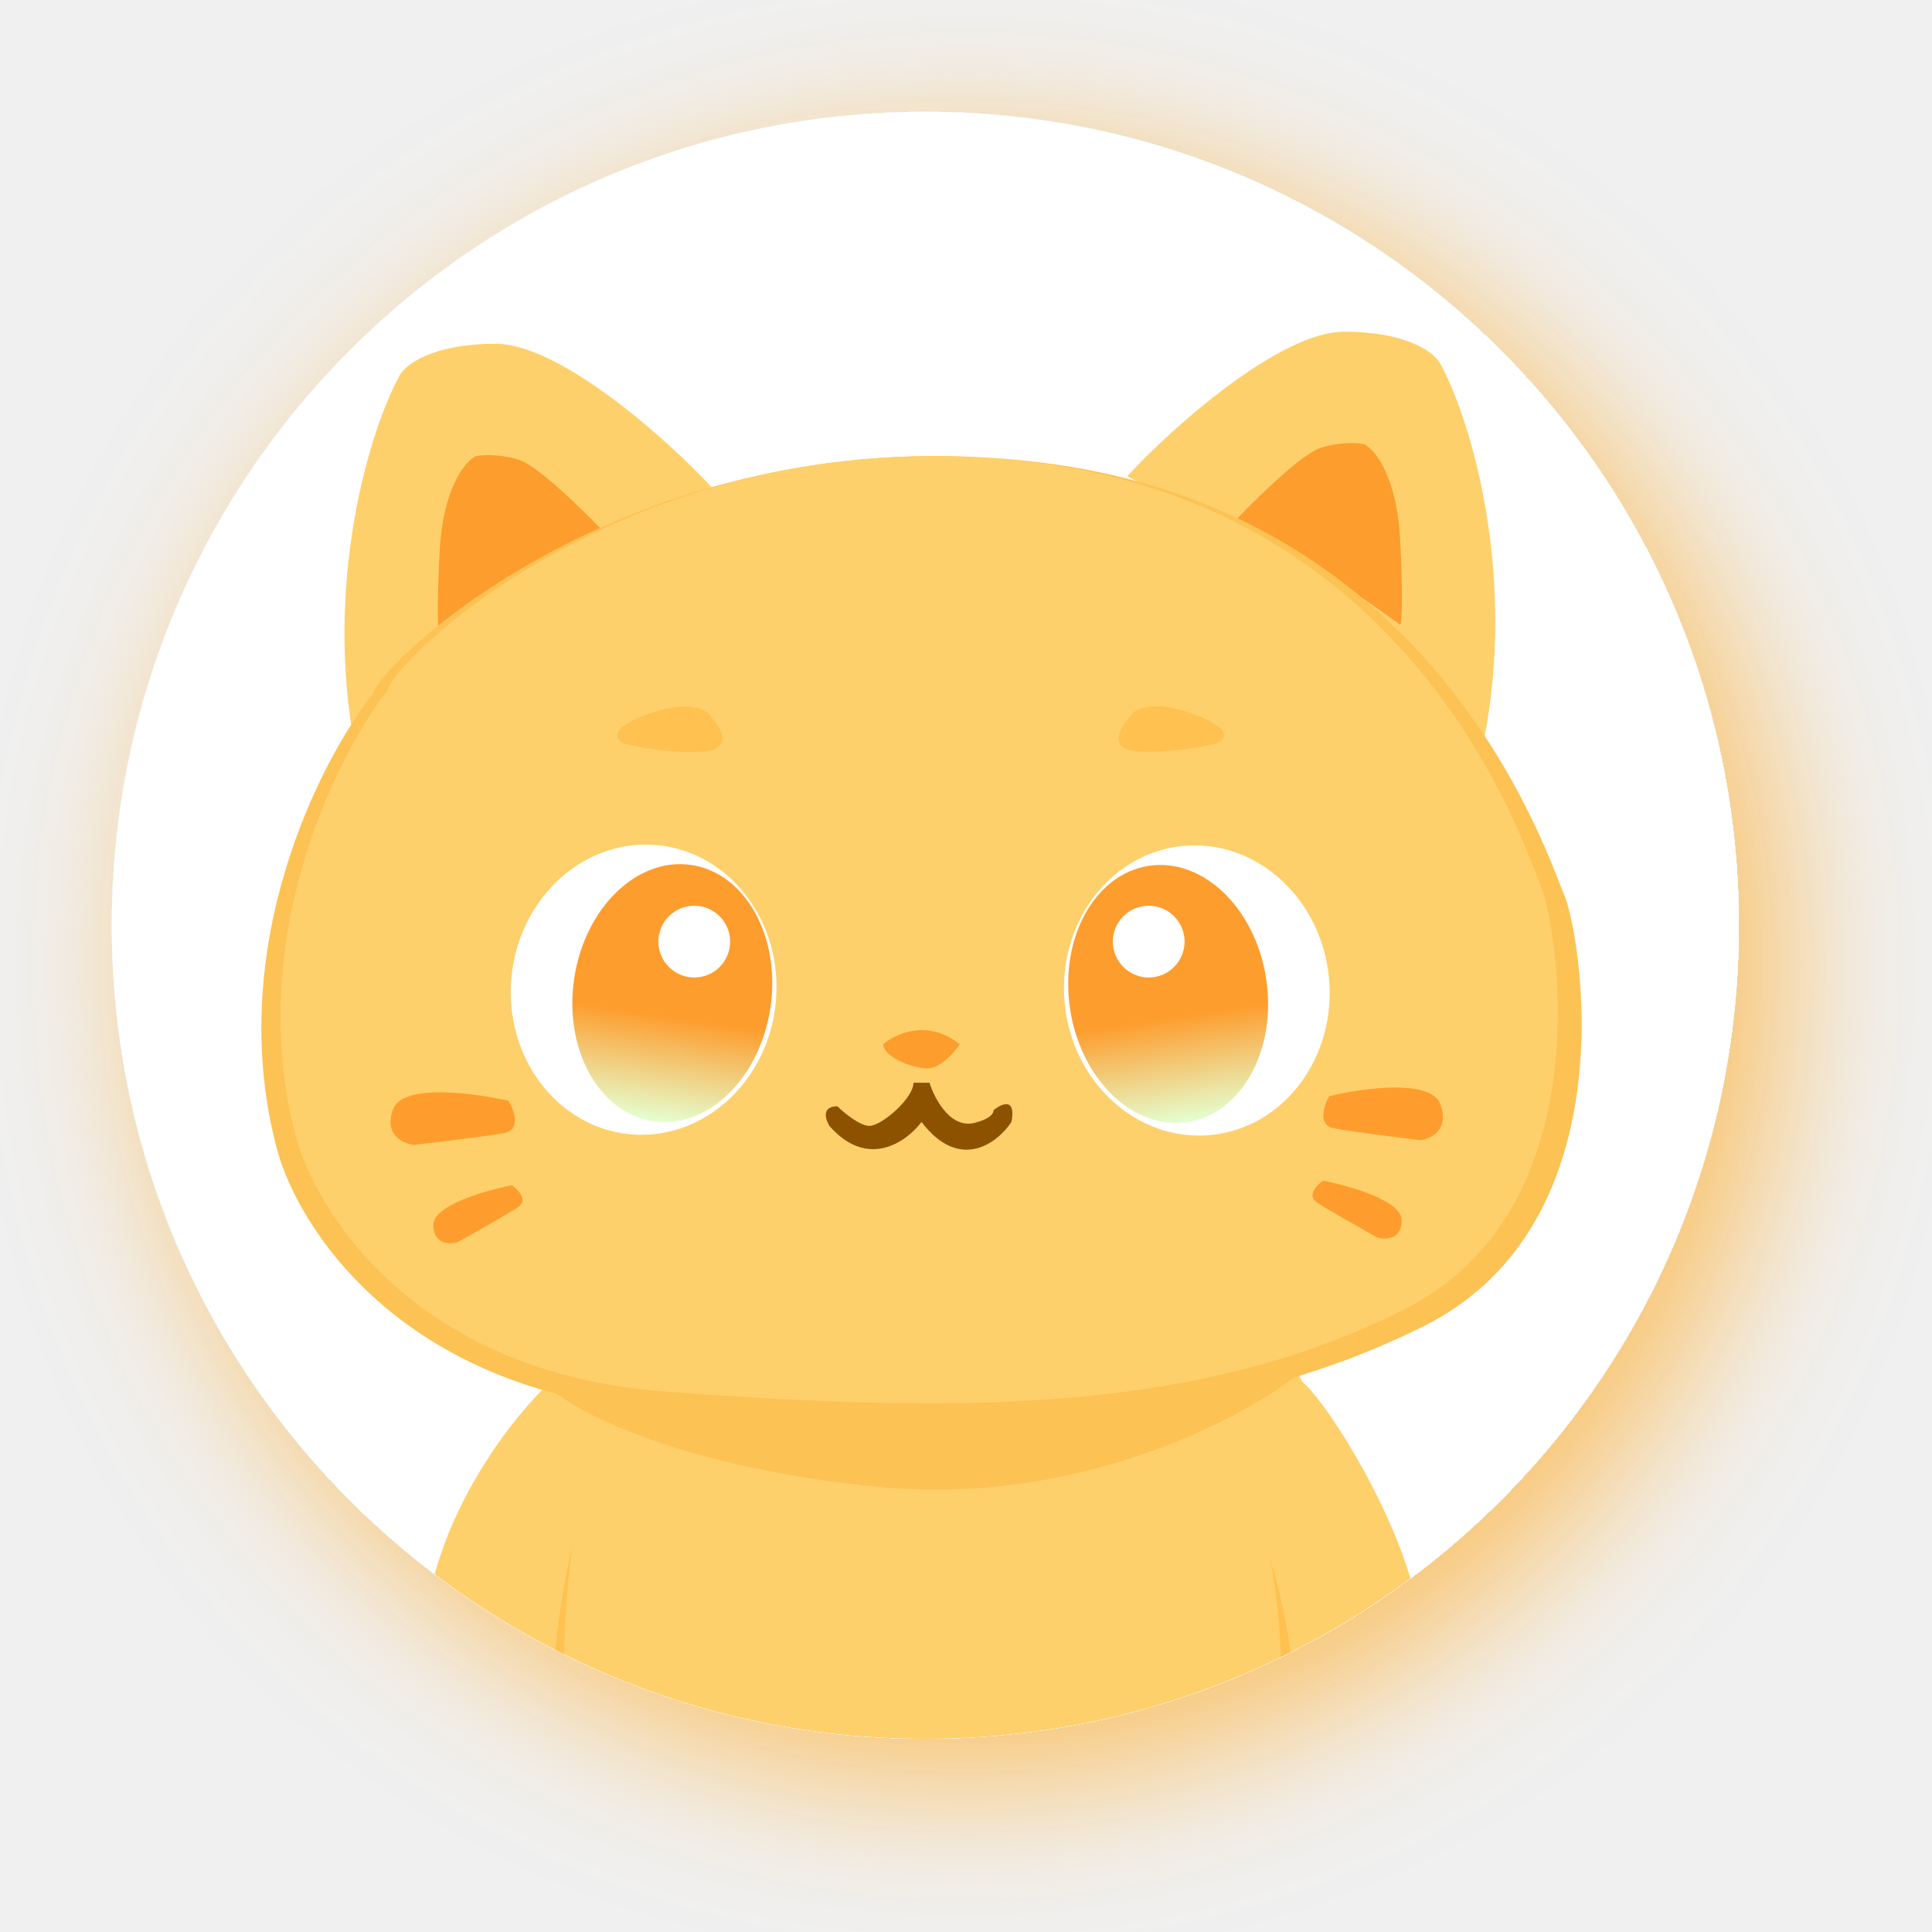
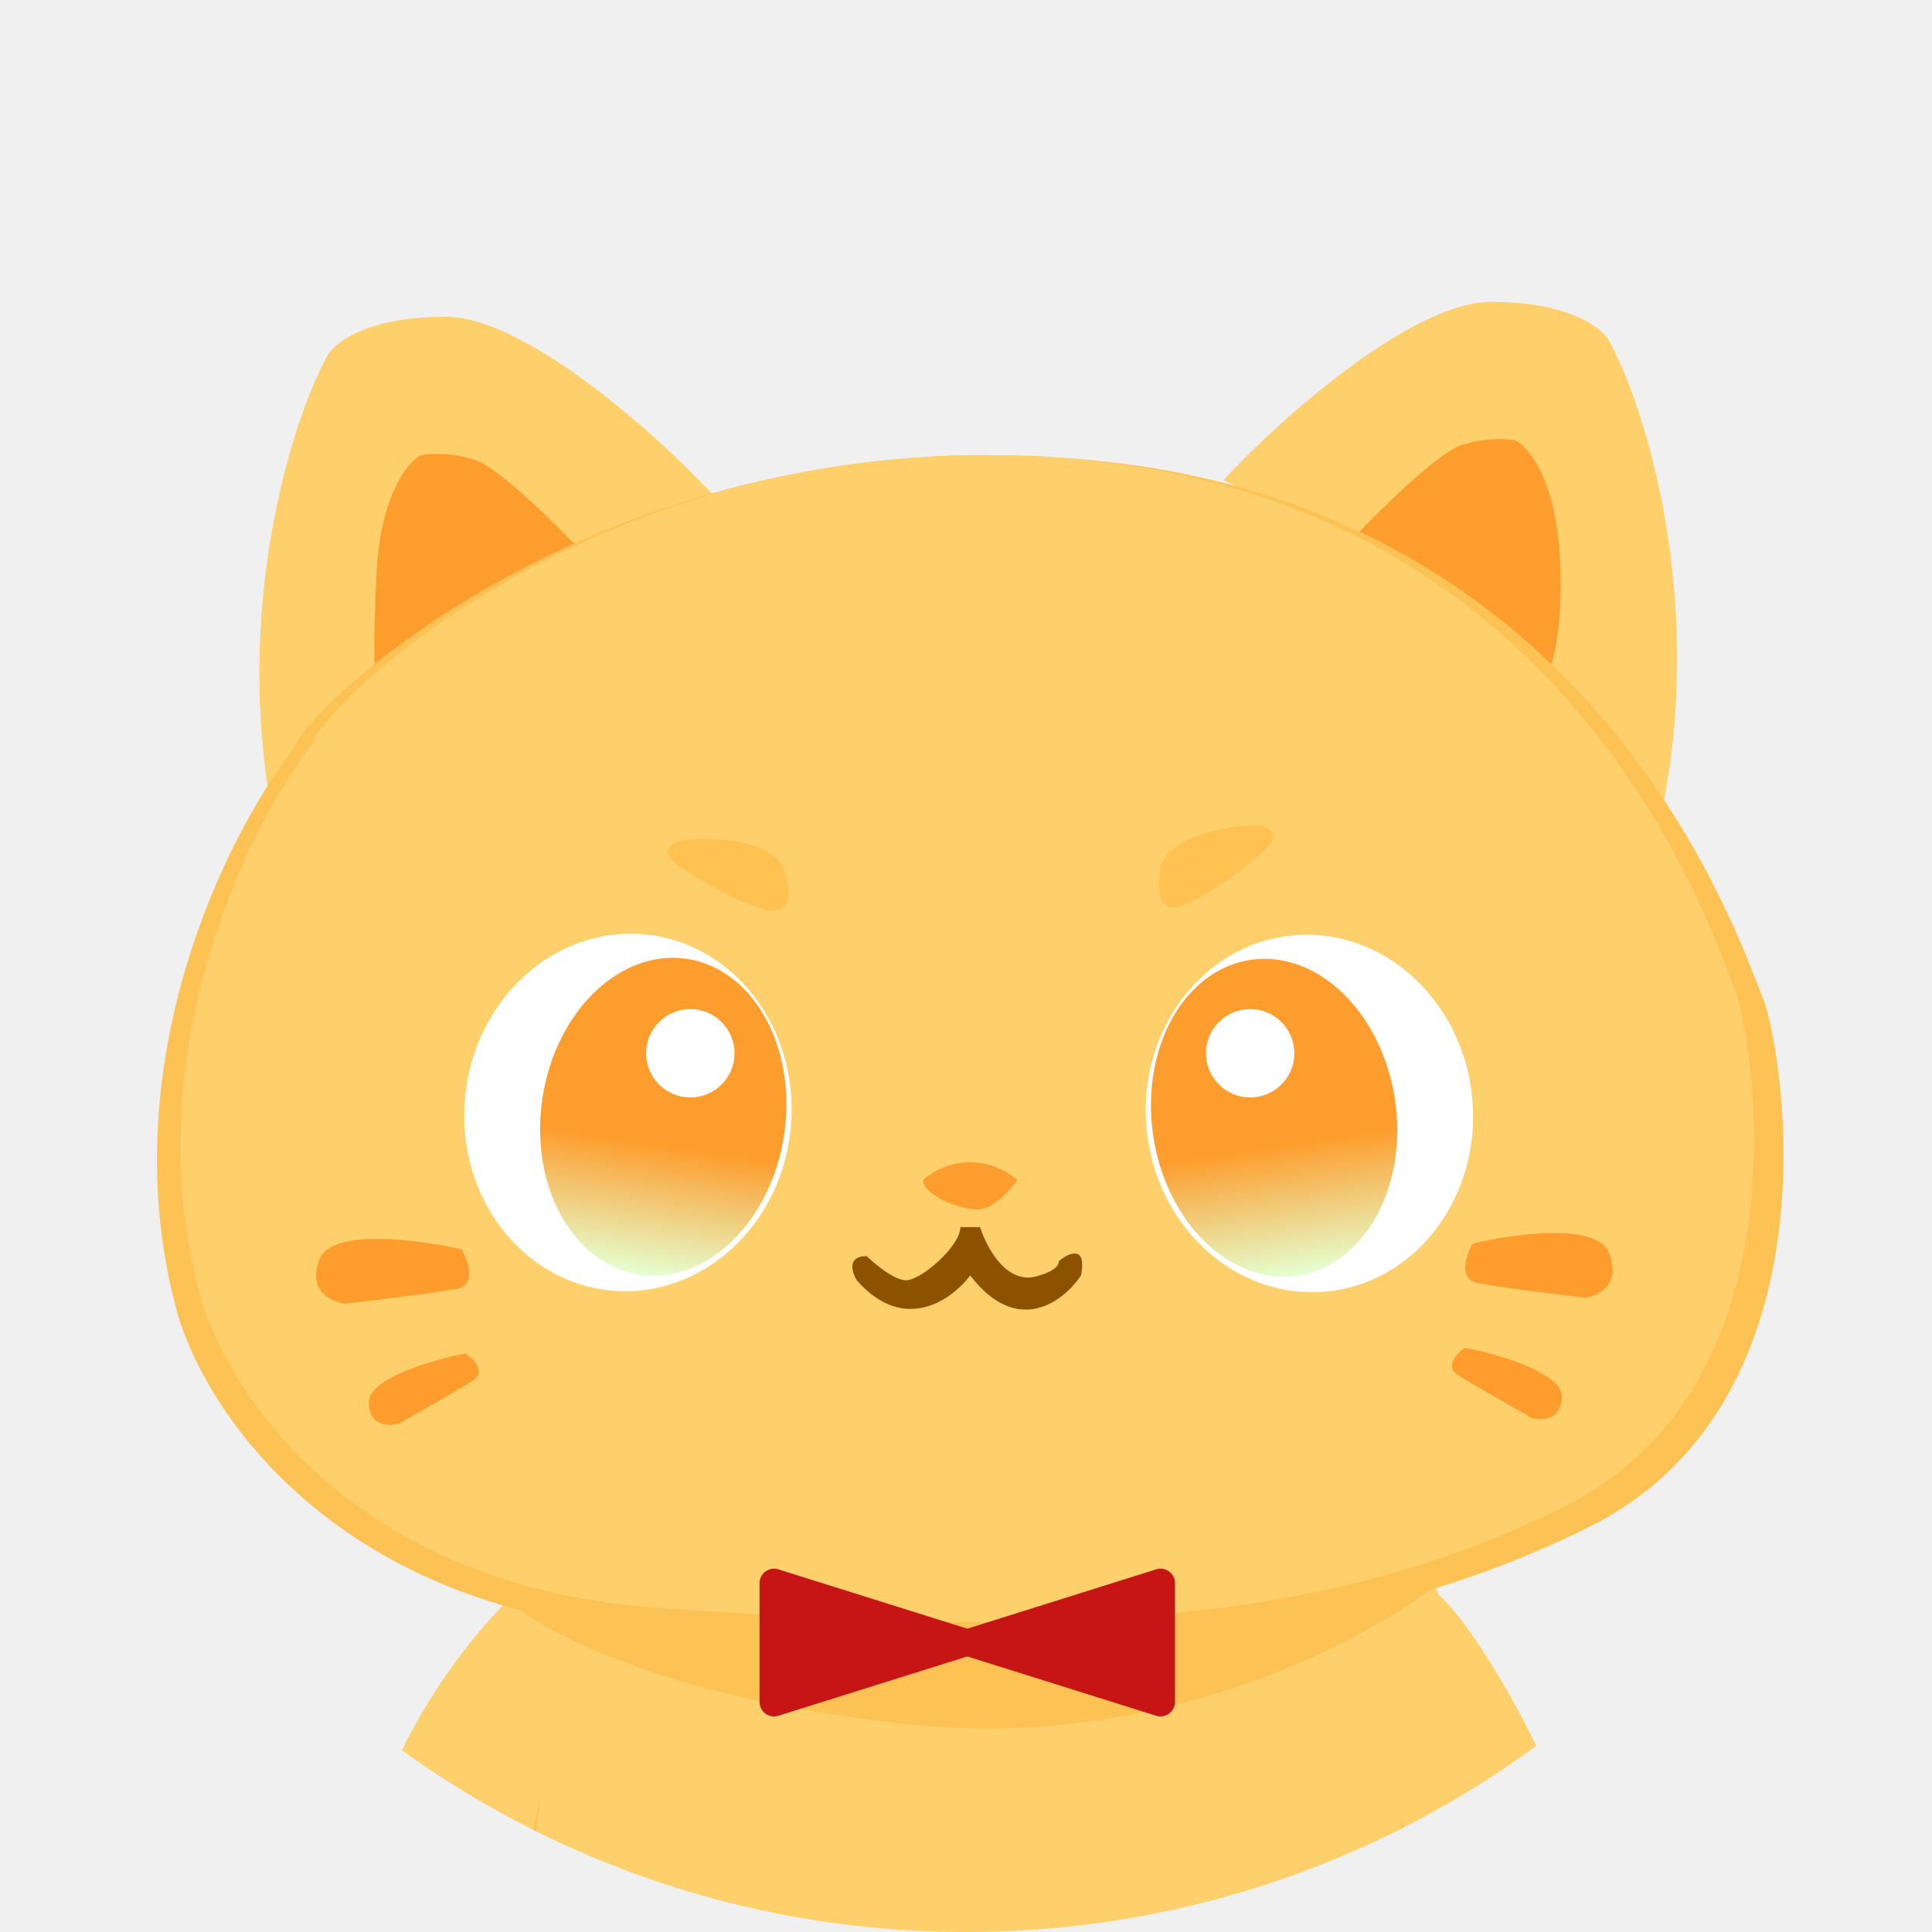
- <svg xmlns="http://www.w3.org/2000/svg" width="190" height="190" viewBox="0 0 190 190" fill="none">
-   <g filter="url(#filter0_d_735_949)">
-     <circle cx="91" cy="91" r="80" fill="white" />
-   </g>
-   <mask id="mask0_735_949" style="mask-type:alpha" maskUnits="userSpaceOnUse" x="11" y="11" width="160" height="160">
-     <circle cx="91" cy="91" r="80" fill="white" />
+ <svg xmlns="http://www.w3.org/2000/svg" width="160" height="160" viewBox="0 0 160 160" fill="none">
+   <mask id="mask0_1318_4510" style="mask-type:alpha" maskUnits="userSpaceOnUse" x="0" y="0" width="160" height="160">
+     <circle cx="80" cy="80" r="80" fill="white" />
  </mask>
-   <g mask="url(#mask0_735_949)">
-     <path d="M146.638 153.822C146.32 155.385 144.916 158.643 144.253 160.077L157.366 176.105C168.492 168.286 169.286 156.949 168.492 153.04C167.697 149.13 165.313 144.048 157.366 143.657C149.419 143.267 147.035 151.867 146.638 153.822Z" fill="#FED06B" />
-     <path d="M144.381 160.111C141.866 164.551 139.927 164.869 139.272 164.472L123.554 167.644V180.331C138.015 186.04 151.847 180.067 156.955 176.366C156.327 166.217 148.31 161.3 144.381 160.111Z" fill="#FFC14F" />
-     <path d="M125.906 176.105C125.53 178.552 124.965 180.104 124.73 180.575L123.084 180.104L124.73 174.224L139.314 164.58L140.255 164.815C139.784 168.814 137.902 172.577 134.374 174.929C131.552 176.811 127.553 176.497 125.906 176.105Z" fill="#F6A425" />
-     <path d="M42.701 169.012C38.591 155.752 48.101 141.913 53.37 136.651L78.264 127.18L127.262 134.283L128.052 135.862C131.213 138.624 139.116 152.042 139.511 159.541C139.907 167.039 137.141 172.564 133.189 174.142C130.028 175.405 126.34 174.932 124.891 174.537C123.706 182.43 119.359 189.139 118.174 191.112C117.225 192.691 115.671 193.612 115.012 193.875C110.007 194.006 99.365 194.19 96.836 193.875C94.307 193.559 93.148 191.638 92.884 190.717L91.304 180.457C91.172 183.351 90.909 189.376 90.909 190.323C90.909 191.27 89.328 192.559 88.538 193.085C84.586 195.453 68.385 194.269 65.224 193.085C62.695 192.138 58.375 179.536 56.531 173.353C47.679 176.826 43.623 171.906 42.701 169.012Z" fill="#FED06B" />
-     <path d="M132.174 32.621C125.857 32.621 115.198 42.096 110.856 46.833C125.857 54.728 141.78 65.914 145.991 72.493C149.149 56.071 144.543 41.043 141.648 35.779C141.122 34.727 138.49 32.621 132.174 32.621Z" fill="#FED06B" />
-     <path d="M129.805 44.07C127.91 44.701 123.225 49.334 121.12 51.571C123.962 51.886 133.358 58.282 137.701 61.44C137.832 61.308 138.016 59.466 137.701 53.15C137.385 46.833 135.2 44.201 134.148 43.675C133.49 43.543 131.7 43.438 129.805 44.07Z" fill="#FD9D2D" />
-     <path d="M48.755 33.806C55.072 33.806 65.731 43.28 70.073 48.018C55.072 55.913 39.149 67.098 34.938 73.678C31.78 57.255 36.386 42.227 39.281 36.964C39.807 35.911 42.439 33.806 48.755 33.806Z" fill="#FED06B" />
-     <path d="M51.124 45.254C53.019 45.886 57.703 50.518 59.809 52.755C56.967 53.07 47.571 59.466 43.228 62.624C43.097 62.492 42.912 60.65 43.228 54.334C43.544 48.017 45.728 45.386 46.781 44.859C47.439 44.727 49.229 44.622 51.124 45.254Z" fill="#FD9D2D" />
-     <path d="M64.643 138.691C39.393 136.803 29.135 120.595 27.163 112.727C22.112 93.215 31.371 74.962 36.631 68.274C37.42 65.127 62.671 40.737 102.124 45.457C141.578 50.178 152.23 84.403 153.808 87.944C155.386 91.484 160.515 120.202 140 130.43C119.484 140.658 96.206 141.052 64.643 138.691Z" fill="#FDC254" />
-     <path d="M65.255 136.833C40.828 134.982 30.905 119.095 28.997 111.383C24.111 92.257 33.068 74.365 38.157 67.81C38.92 64.725 63.347 40.818 101.514 45.445C139.681 50.073 149.986 83.62 151.513 87.09C153.039 90.561 158.001 118.71 138.154 128.735C118.307 138.761 95.789 139.147 65.255 136.833Z" fill="#FED06B" />
-     <path d="M111.907 73.895C108.928 73.702 110.104 71.592 111.065 70.561C111.4 69.82 113.107 68.705 117.247 70.181C121.387 71.657 120.517 72.77 119.565 73.142C118.253 73.474 114.886 74.088 111.907 73.895Z" fill="#FFC14F" />
-     <path d="M69.136 73.917C72.114 73.724 70.938 71.614 69.978 70.583C69.642 69.842 67.936 68.727 63.795 70.203C59.655 71.679 60.525 72.792 61.478 73.164C62.789 73.496 66.157 74.11 69.136 73.917Z" fill="#FFC14F" />
-     <path d="M94.387 102.7C91.218 100.174 88.048 101.647 86.86 102.7C86.86 103.884 89.633 105.069 91.218 105.069C92.485 105.069 93.859 103.49 94.387 102.7Z" fill="#FD9D2D" />
-     <path d="M85.504 110.725C84.559 110.725 83.01 109.439 82.354 108.796C80.779 108.796 81.173 110.082 81.567 110.725C85.347 115.047 89.179 112.269 90.622 110.339C94.402 115.279 98.097 112.397 99.472 110.339C99.936 107.87 98.49 108.539 97.709 109.182C97.709 109.799 96.659 110.211 96.135 110.339C93.615 111.265 91.935 108.153 91.41 106.48H89.835C89.835 108.024 86.685 110.725 85.504 110.725Z" fill="#8C5200" />
-     <ellipse cx="63.298" cy="97.331" rx="13.055" ry="14.279" transform="rotate(5.38458 63.2977 97.3306)" fill="white" />
-     <ellipse cx="66.117" cy="97.671" rx="9.755" ry="12.744" transform="rotate(8.46904 66.1165 97.6708)" fill="url(#paint0_linear_735_949)" />
-     <circle cx="68.277" cy="92.602" r="3.528" fill="white" />
-     <ellipse cx="13.055" cy="14.279" rx="13.055" ry="14.279" transform="matrix(-0.995587 0.0938403 0.0938403 0.995587 129.357 81.9683)" fill="white" />
-     <ellipse cx="9.755" cy="12.744" rx="9.755" ry="12.744" transform="matrix(-0.989096 0.147275 0.147275 0.989096 122.652 83.7085)" fill="url(#paint1_linear_735_949)" />
-     <circle cx="3.528" cy="3.528" r="3.528" transform="matrix(-1 0 0 1 116.497 89.0737)" fill="white" />
-     <path d="M141.644 108.584C142.58 111.102 140.735 111.994 139.695 112.126C137.486 111.863 132.677 111.26 131.118 110.945C129.558 110.63 130.208 108.715 130.728 107.797C133.977 107.01 140.709 106.066 141.644 108.584Z" fill="#FE9D2D" />
-     <path d="M137.847 120.008C137.831 121.933 136.241 121.939 135.447 121.702C133.912 120.845 130.579 118.961 129.531 118.273C128.483 117.584 129.486 116.543 130.118 116.108C132.701 116.606 137.863 118.083 137.847 120.008Z" fill="#FE9D2D" />
-     <path d="M38.672 109.054C37.699 111.573 39.618 112.465 40.699 112.596C42.997 112.333 47.997 111.73 49.619 111.415C51.241 111.101 50.565 109.186 50.025 108.268C46.646 107.481 39.645 106.536 38.672 109.054Z" fill="#FE9D2D" />
-     <path d="M42.614 120.463C42.63 122.388 44.22 122.394 45.013 122.157C46.549 121.3 49.882 119.416 50.93 118.728C51.978 118.039 50.975 116.998 50.342 116.563C47.759 117.061 42.598 118.538 42.614 120.463Z" fill="#FE9D2D" />
-     <path d="M124.965 153.524C126.833 164.188 125.744 171.976 124.965 174.459L126.366 174.694C128.608 168.422 126.366 157.967 124.965 153.524Z" fill="#FFC14F" />
-     <path d="M56.281 152.113C54.787 163.013 55.659 170.814 56.281 173.352L55.16 173.753C53.367 167.341 55.16 156.655 56.281 152.113Z" fill="#FFC14F" />
-     <path d="M86.389 146.232C67.195 144.35 56.908 139.019 54.164 136.588C76.933 141.857 112.42 138 127.318 135.412C121.672 139.803 105.583 148.114 86.389 146.232Z" fill="#FDC254" />
+   <g mask="url(#mask0_1318_4510)">
+     <path d="M138.46 150.736C138.13 152.358 136.673 155.738 135.986 157.225L149.59 173.853C161.132 165.741 161.956 153.98 161.132 149.925C160.307 145.869 157.834 140.597 149.59 140.191C141.345 139.786 138.872 148.708 138.46 150.736Z" fill="#FED06B" />
+     <path d="M136.118 157.259C133.509 161.866 131.498 162.195 130.819 161.784L114.513 165.074V178.236C129.514 184.159 143.864 177.962 149.164 174.123C148.511 163.593 140.195 158.493 136.118 157.259Z" fill="#FFC14F" />
+     <path d="M30.634 166.494C26.37 152.738 36.236 138.381 41.702 132.923L67.528 123.097L118.359 130.466L119.179 132.104C122.459 134.97 130.657 148.89 131.067 156.668C131.477 164.447 128.608 170.179 124.508 171.817C121.229 173.127 117.403 172.635 115.9 172.226C114.67 180.414 110.161 187.374 108.931 189.421C107.947 191.059 106.335 192.014 105.651 192.287C100.459 192.424 89.418 192.615 86.794 192.287C84.171 191.96 82.968 189.967 82.695 189.012L81.055 178.367C80.919 181.37 80.645 187.62 80.645 188.602C80.645 189.585 79.006 190.922 78.186 191.468C74.087 193.925 57.279 192.697 54 191.468C51.376 190.486 46.894 177.412 44.981 170.998C35.799 174.601 31.59 169.497 30.634 166.494Z" fill="#FED06B" />
+     <path d="M123.455 25C116.902 25 105.844 34.829 101.339 39.744C116.902 47.935 133.42 59.538 137.789 66.364C141.065 49.327 136.287 33.737 133.284 28.276C132.738 27.184 130.008 25 123.455 25Z" fill="#FED06B" />
+     <path d="M120.998 36.876C119.032 37.532 114.172 42.337 111.988 44.658C114.936 44.985 123.673 52.47 128.178 55.746C128.314 55.61 129.516 52.849 129.189 46.296C128.861 39.743 126.595 37.013 125.503 36.467C124.82 36.33 122.963 36.221 120.998 36.876Z" fill="#FD9D2D" />
+     <path d="M36.915 26.229C43.468 26.229 54.525 36.058 59.03 40.973C43.468 49.164 26.949 60.767 22.581 67.593C19.304 50.556 24.082 34.966 27.086 29.505C27.632 28.413 30.362 26.229 36.915 26.229Z" fill="#FED06B" />
+     <path d="M39.372 38.105C41.338 38.761 46.198 43.566 48.382 45.887C45.433 46.214 35.686 52.849 31.181 56.126C31.045 55.989 30.854 54.078 31.181 47.525C31.509 40.972 33.775 38.242 34.867 37.696C35.55 37.559 37.406 37.45 39.372 38.105Z" fill="#FD9D2D" />
+     <path d="M53.398 135.038C27.203 133.079 16.561 116.265 14.514 108.103C9.275 87.861 18.88 68.924 24.337 61.986C25.156 58.721 51.351 33.419 92.281 38.316C133.211 43.213 144.262 78.719 145.899 82.392C147.536 86.065 152.857 115.857 131.573 126.468C110.29 137.079 86.141 137.487 53.398 135.038Z" fill="#FDC254" />
+     <path d="M54.032 133.111C28.692 131.191 18.397 114.709 16.417 106.709C11.349 86.867 20.641 68.306 25.92 61.505C26.712 58.305 52.053 33.503 91.648 38.303C131.243 43.104 141.934 77.906 143.517 81.507C145.101 85.107 150.249 114.309 129.659 124.71C109.07 135.111 85.709 135.511 54.032 133.111Z" fill="#FED06B" />
+     <path d="M98.586 74.729C95.812 76.106 95.77 73.6 96.095 72.175C96.011 71.335 96.963 69.447 101.447 68.618C105.93 67.788 105.729 69.24 105.067 70.07C104.063 71.049 101.36 73.353 98.586 74.729Z" fill="#FFC14F" />
+     <path d="M62.828 75.177C65.757 76.181 65.474 73.691 64.966 72.321C64.94 71.476 63.751 69.728 59.197 69.489C54.644 69.249 55.032 70.662 55.796 71.398C56.919 72.239 59.899 74.172 62.828 75.177Z" fill="#FFC14F" />
+     <path d="M84.254 97.701C80.966 95.08 77.678 96.609 76.445 97.701C76.445 98.93 79.322 100.158 80.966 100.158C82.281 100.158 83.706 98.52 84.254 97.701Z" fill="#FD9D2D" />
+     <path d="M75.039 106.026C74.059 106.026 72.452 104.692 71.771 104.025C70.137 104.025 70.546 105.359 70.954 106.026C74.876 110.51 78.851 107.627 80.349 105.626C84.27 110.75 88.103 107.761 89.529 105.626C90.011 103.064 88.511 103.758 87.701 104.425C87.701 105.065 86.612 105.492 86.067 105.626C83.453 106.587 81.71 103.357 81.166 101.623H79.532C79.532 103.224 76.264 106.026 75.039 106.026Z" fill="#8C5200" />
+     <ellipse cx="52.002" cy="92.13" rx="13.544" ry="14.814" transform="rotate(5.38458 52.0016 92.1305)" fill="white" />
+     <ellipse cx="54.926" cy="92.483" rx="10.12" ry="13.22" transform="rotate(8.46904 54.926 92.4833)" fill="url(#paint0_linear_1318_4510)" />
+     <circle cx="57.168" cy="87.225" r="3.66" fill="white" />
+     <ellipse cx="13.544" cy="14.814" rx="13.544" ry="14.814" transform="matrix(-0.995587 0.0938403 0.0938403 0.995587 120.533 76.1934)" fill="white" />
+     <ellipse cx="10.12" cy="13.22" rx="10.12" ry="13.22" transform="matrix(-0.989096 0.147275 0.147275 0.989096 113.577 77.999)" fill="url(#paint1_linear_1318_4510)" />
+     <circle cx="3.66" cy="3.66" r="3.66" transform="matrix(-1 0 0 1 107.192 83.5649)" fill="white" />
+     <path d="M133.28 103.805C134.251 106.418 132.336 107.343 131.258 107.479C128.966 107.207 123.977 106.581 122.359 106.254C120.742 105.928 121.416 103.941 121.955 102.989C125.326 102.172 132.309 101.193 133.28 103.805Z" fill="#FE9D2D" />
+     <path d="M129.34 115.657C129.324 117.654 127.674 117.66 126.851 117.413C125.258 116.525 121.8 114.57 120.713 113.856C119.626 113.142 120.666 112.062 121.323 111.611C124.002 112.127 129.357 113.659 129.34 115.657Z" fill="#FE9D2D" />
+     <path d="M26.454 104.293C25.445 106.906 27.436 107.831 28.557 107.967C30.941 107.695 36.129 107.069 37.811 106.743C39.494 106.416 38.793 104.429 38.232 103.477C34.727 102.661 27.464 101.681 26.454 104.293Z" fill="#FE9D2D" />
+     <path d="M30.544 116.128C30.561 118.125 32.21 118.132 33.033 117.885C34.626 116.997 38.084 115.042 39.171 114.328C40.258 113.614 39.218 112.533 38.561 112.083C35.882 112.599 30.527 114.131 30.544 116.128Z" fill="#FE9D2D" />
+     <path d="M115.977 150.427C117.915 161.489 116.784 169.569 115.977 172.145L117.43 172.389C119.756 165.881 117.43 155.036 115.977 150.427Z" fill="#FFC14F" />
+     <path d="M44.723 148.962C43.172 160.271 44.077 168.364 44.723 170.997L43.56 171.412C41.699 164.76 43.56 153.674 44.723 148.962Z" fill="#FFC14F" />
+     <path d="M75.957 142.862C56.045 140.91 45.373 135.378 42.526 132.857C66.148 138.323 102.962 134.321 118.417 131.637C112.56 136.192 95.869 144.814 75.957 142.862Z" fill="#FDC254" />
+     <path d="M80.092 137.174C78.971 136.822 78.971 135.236 80.092 134.884L95.75 129.968C96.523 129.725 97.309 130.302 97.309 131.112V140.946C97.309 141.756 96.523 142.333 95.75 142.091L80.092 137.174Z" fill="#C71515" />
+     <path d="M80.12 137.174C81.24 136.822 81.24 135.236 80.12 134.884L64.462 129.968C63.689 129.725 62.902 130.302 62.902 131.112V140.946C62.902 141.756 63.689 142.333 64.462 142.091L80.12 137.174Z" fill="#C71515" />
  </g>
  <defs>
-     <filter id="filter0_d_735_949" x="0" y="0" width="190" height="190" filterUnits="userSpaceOnUse" color-interpolation-filters="sRGB">
-       <feFlood flood-opacity="0" result="BackgroundImageFix" />
-       <feColorMatrix in="SourceAlpha" type="matrix" values="0 0 0 0 0 0 0 0 0 0 0 0 0 0 0 0 0 0 127 0" result="hardAlpha" />
-       <feOffset dx="4" dy="4" />
-       <feGaussianBlur stdDeviation="7.5" />
-       <feComposite in2="hardAlpha" operator="out" />
-       <feColorMatrix type="matrix" values="0 0 0 0 1 0 0 0 0 0.675 0 0 0 0 0.153 0 0 0 0.7 0" />
-       <feBlend mode="normal" in2="BackgroundImageFix" result="effect1_dropShadow_735_949" />
-       <feBlend mode="normal" in="SourceGraphic" in2="effect1_dropShadow_735_949" result="shape" />
-     </filter>
-     <linearGradient id="paint0_linear_735_949" x1="66.117" y1="84.927" x2="66.117" y2="110.414" gradientUnits="userSpaceOnUse">
+     <linearGradient id="paint0_linear_1318_4510" x1="54.926" y1="79.263" x2="54.926" y2="105.704" gradientUnits="userSpaceOnUse">
      <stop offset="0.59" stop-color="#FD9D2D" />
      <stop offset="1" stop-color="#E4FFD1" />
    </linearGradient>
-     <linearGradient id="paint1_linear_735_949" x1="9.755" y1="0" x2="9.755" y2="25.487" gradientUnits="userSpaceOnUse">
+     <linearGradient id="paint1_linear_1318_4510" x1="10.12" y1="0" x2="10.12" y2="26.441" gradientUnits="userSpaceOnUse">
      <stop offset="0.59" stop-color="#FD9D2D" />
      <stop offset="1" stop-color="#E4FFD1" />
    </linearGradient>
  </defs>
</svg>
